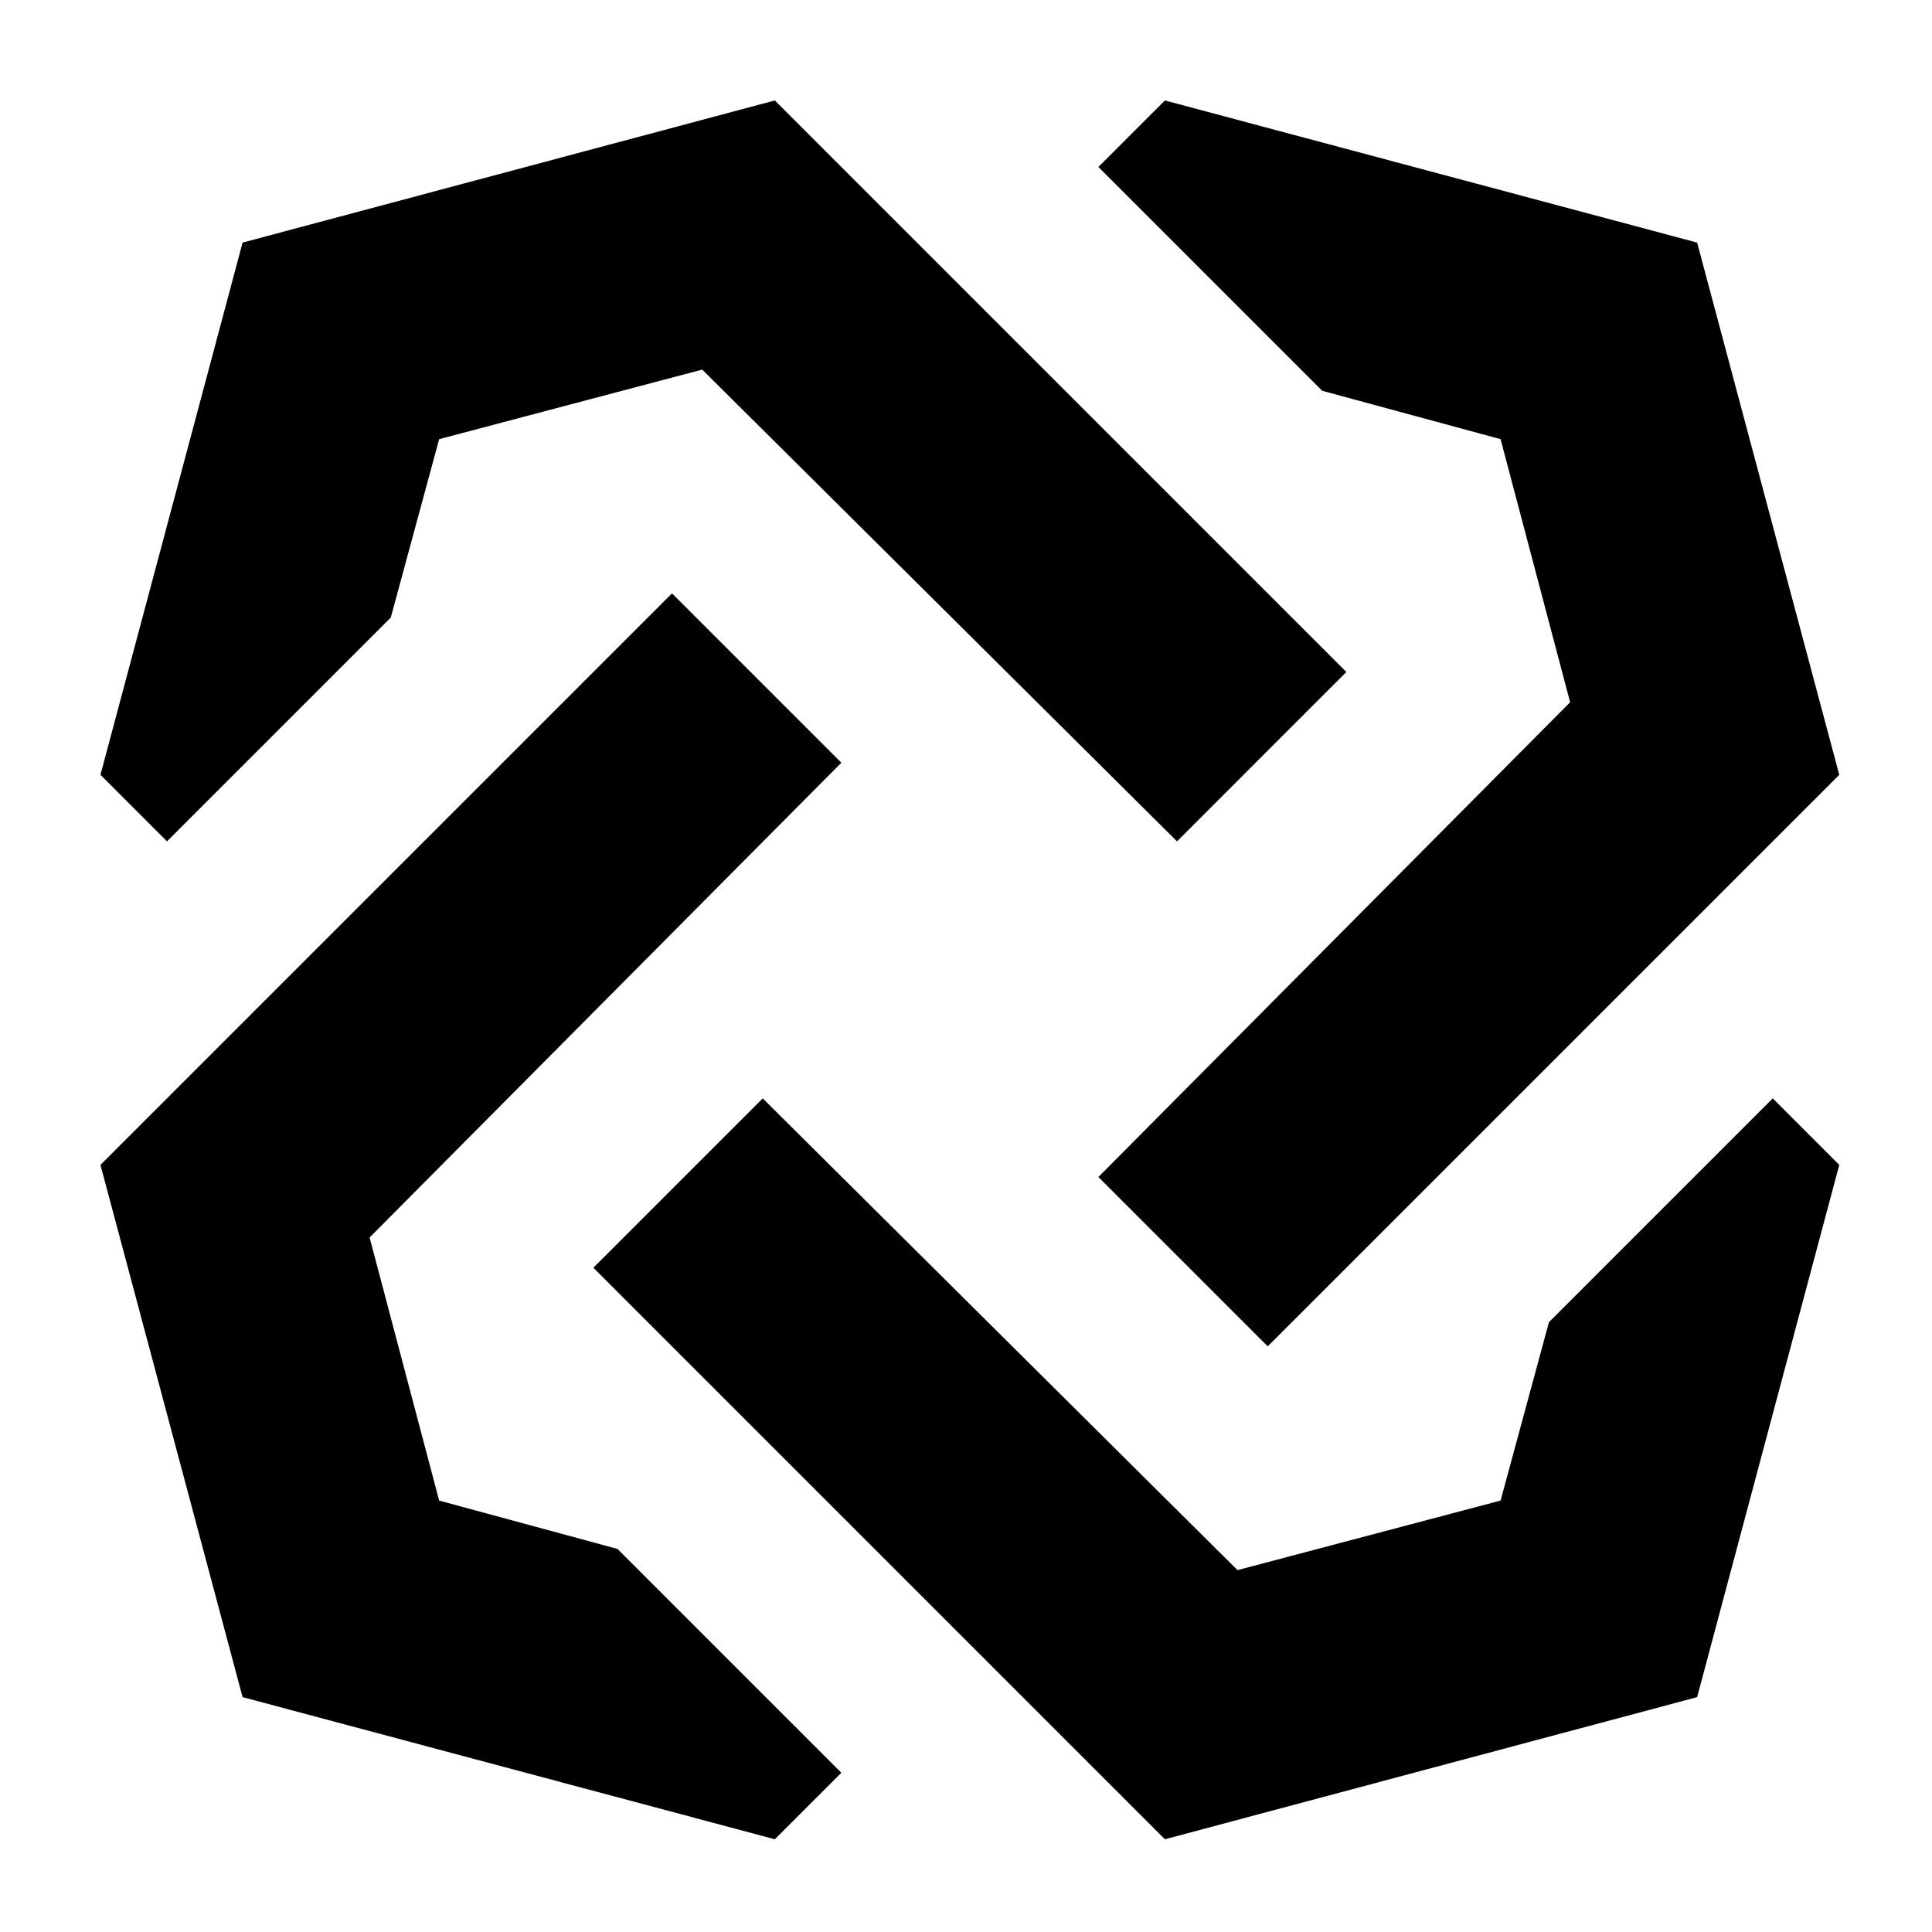
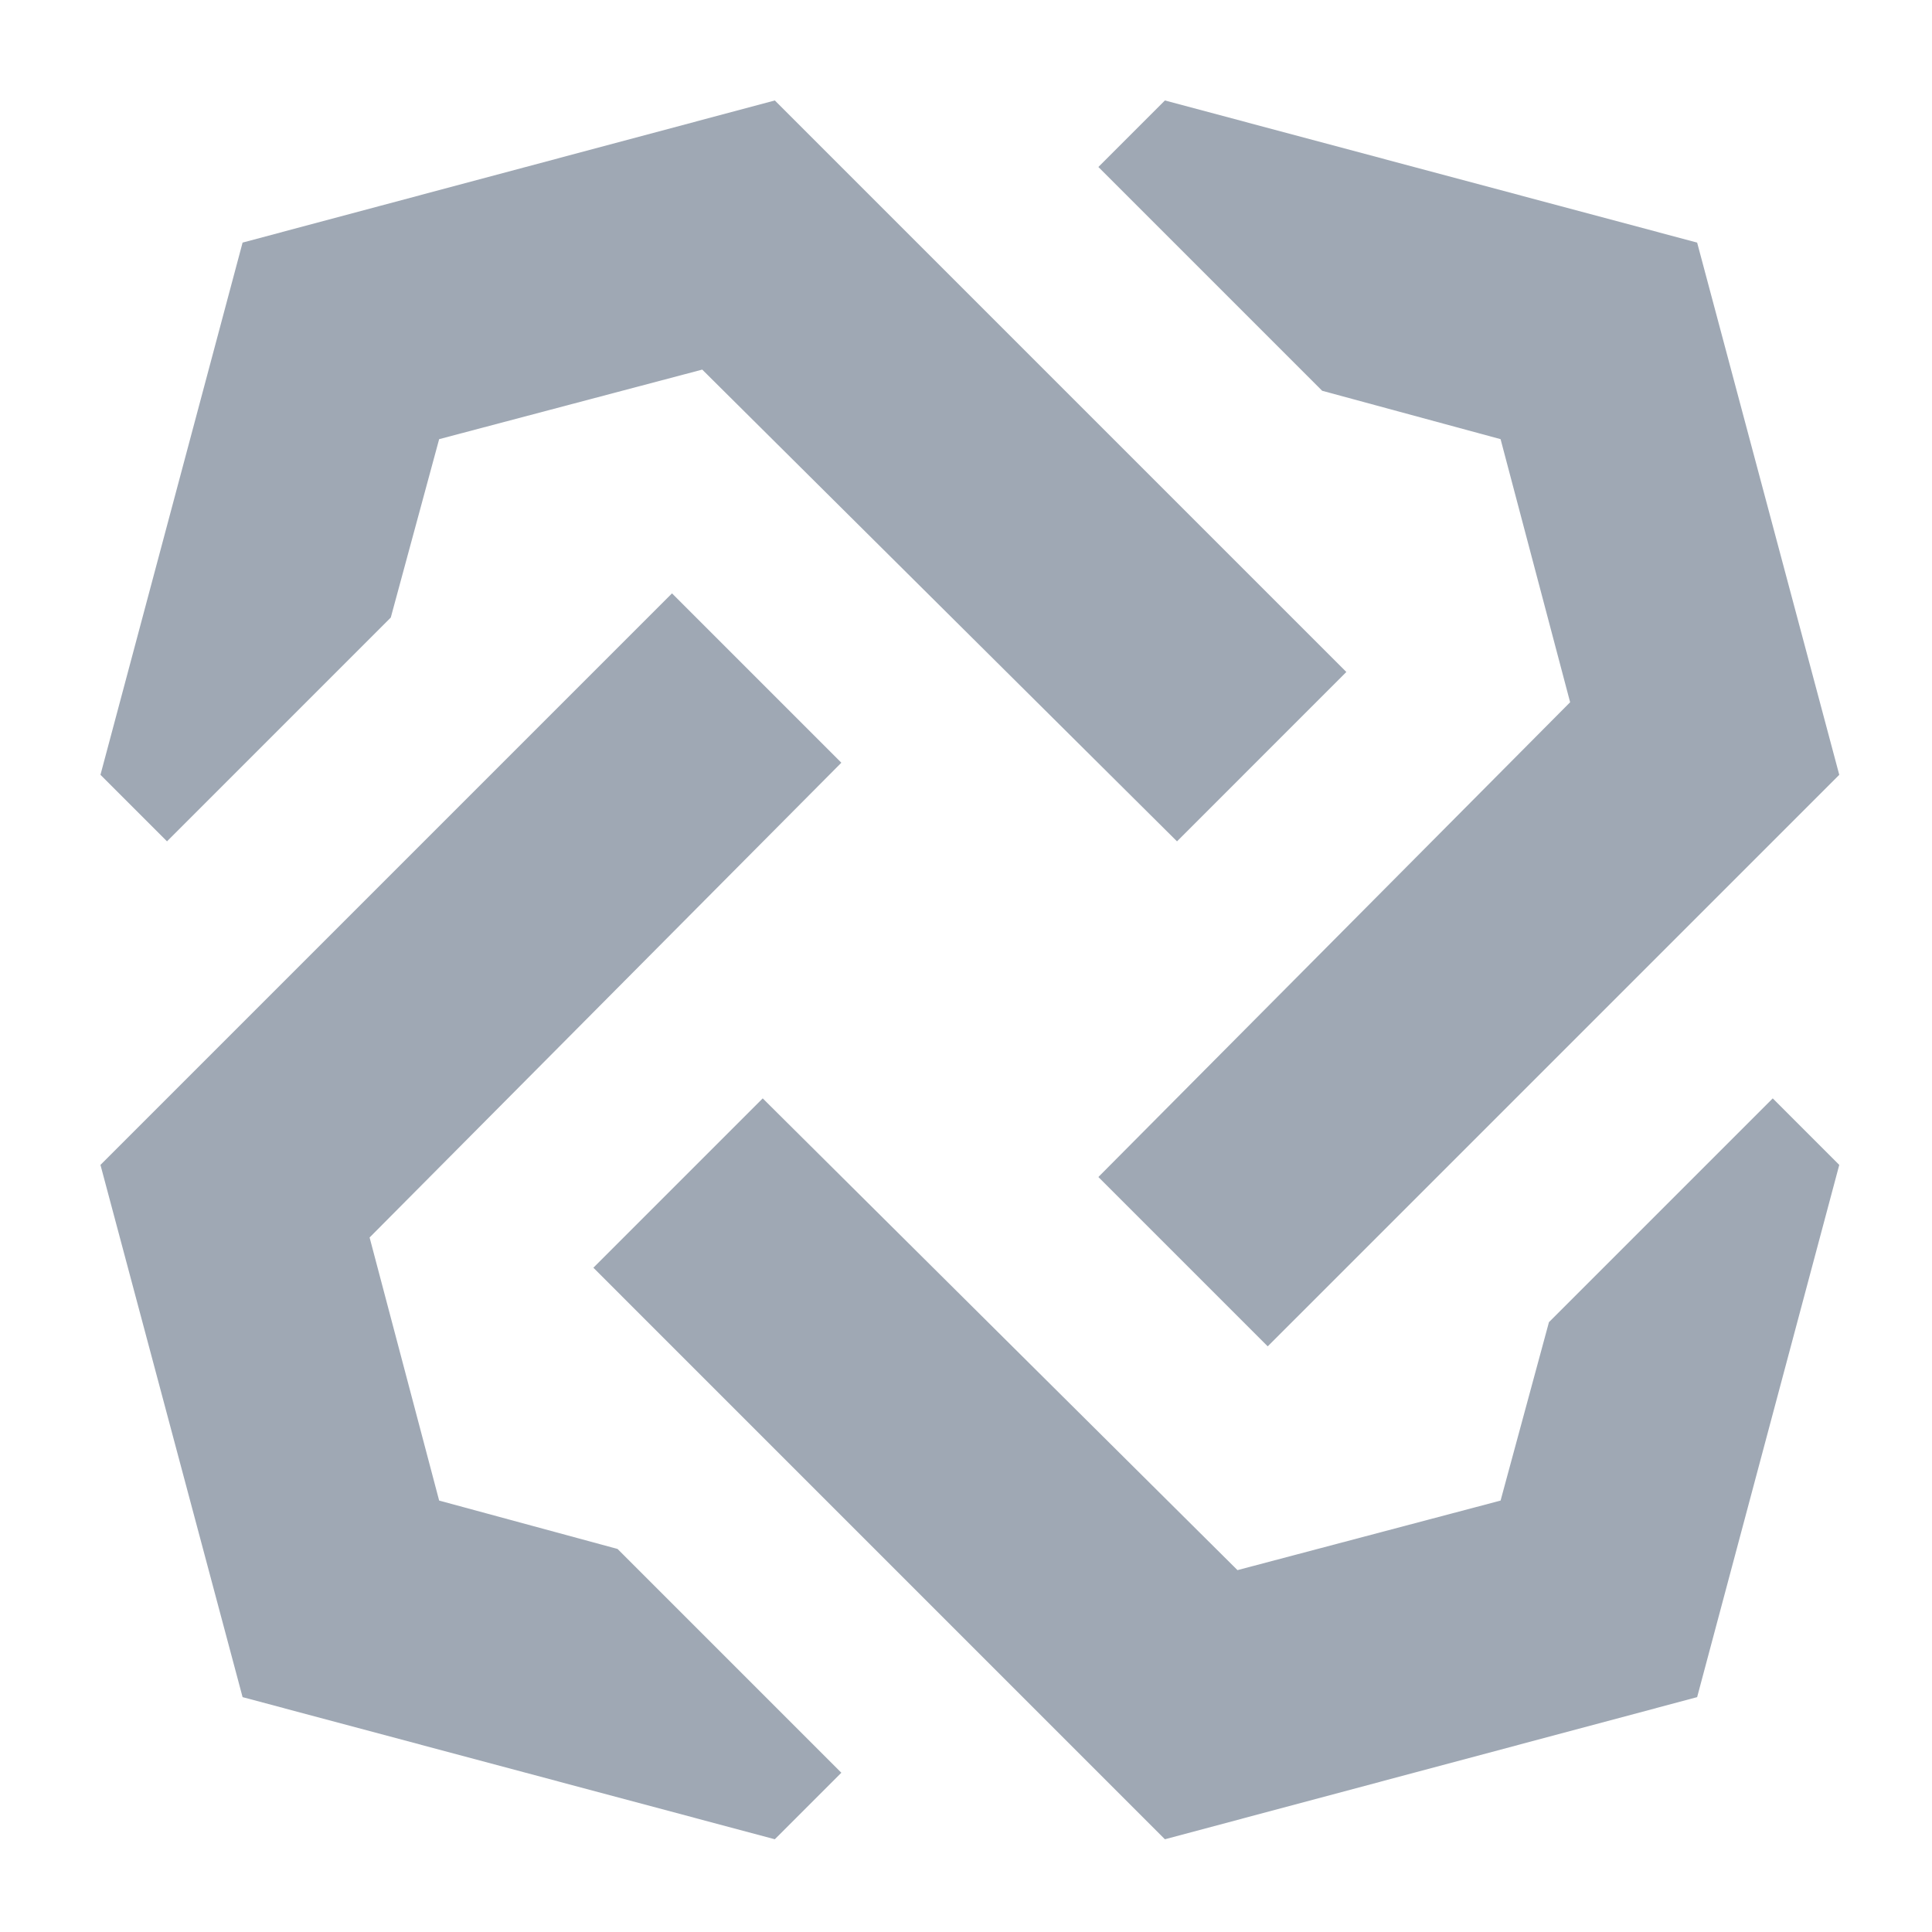
<svg xmlns="http://www.w3.org/2000/svg" width="250" height="250" viewBox="0 0 250 250">
-   <path d="M86.957 76.783l21.913 21.913-61.044 61.434 9 34.044 23.087 6.26 28.957 28.957-8.61 8.609-68.869-18.391L13 150.739l13.696-13.696 60.26-60.26zm132.652 142.826L150.739 238l-73.956-73.957 21.913-21.913 61.434 61.044 34.044-9 6.26-23.087 28.957-28.957 8.609 8.61-18.391 68.869zM194.174 56.826l-23.087-6.26-28.957-28.957L150.74 13l68.869 18.391L238 100.261l-73.957 73.956-21.913-21.913 61.044-61.434-9-34.044zM50.565 79.913L21.61 108.87 13 100.26l18.391-68.869L100.261 13l13.696 13.696 60.26 60.26-21.913 21.914L90.87 47.826l-34.044 9-6.26 23.087z" />
+   <path fill="#9FA8B4" d="M86.957 76.783l21.913 21.913-61.044 61.434 9 34.044 23.087 6.26 28.957 28.957-8.61 8.609-68.869-18.391L13 150.739l13.696-13.696 60.26-60.26zm132.652 142.826L150.739 238l-73.956-73.957 21.913-21.913 61.434 61.044 34.044-9 6.26-23.087 28.957-28.957 8.609 8.61-18.391 68.869zM194.174 56.826l-23.087-6.26-28.957-28.957L150.74 13l68.869 18.391L238 100.261l-73.957 73.956-21.913-21.913 61.044-61.434-9-34.044zM50.565 79.913L21.61 108.87 13 100.26l18.391-68.869L100.261 13l13.696 13.696 60.26 60.26-21.913 21.914L90.87 47.826l-34.044 9-6.26 23.087z" />
</svg>
